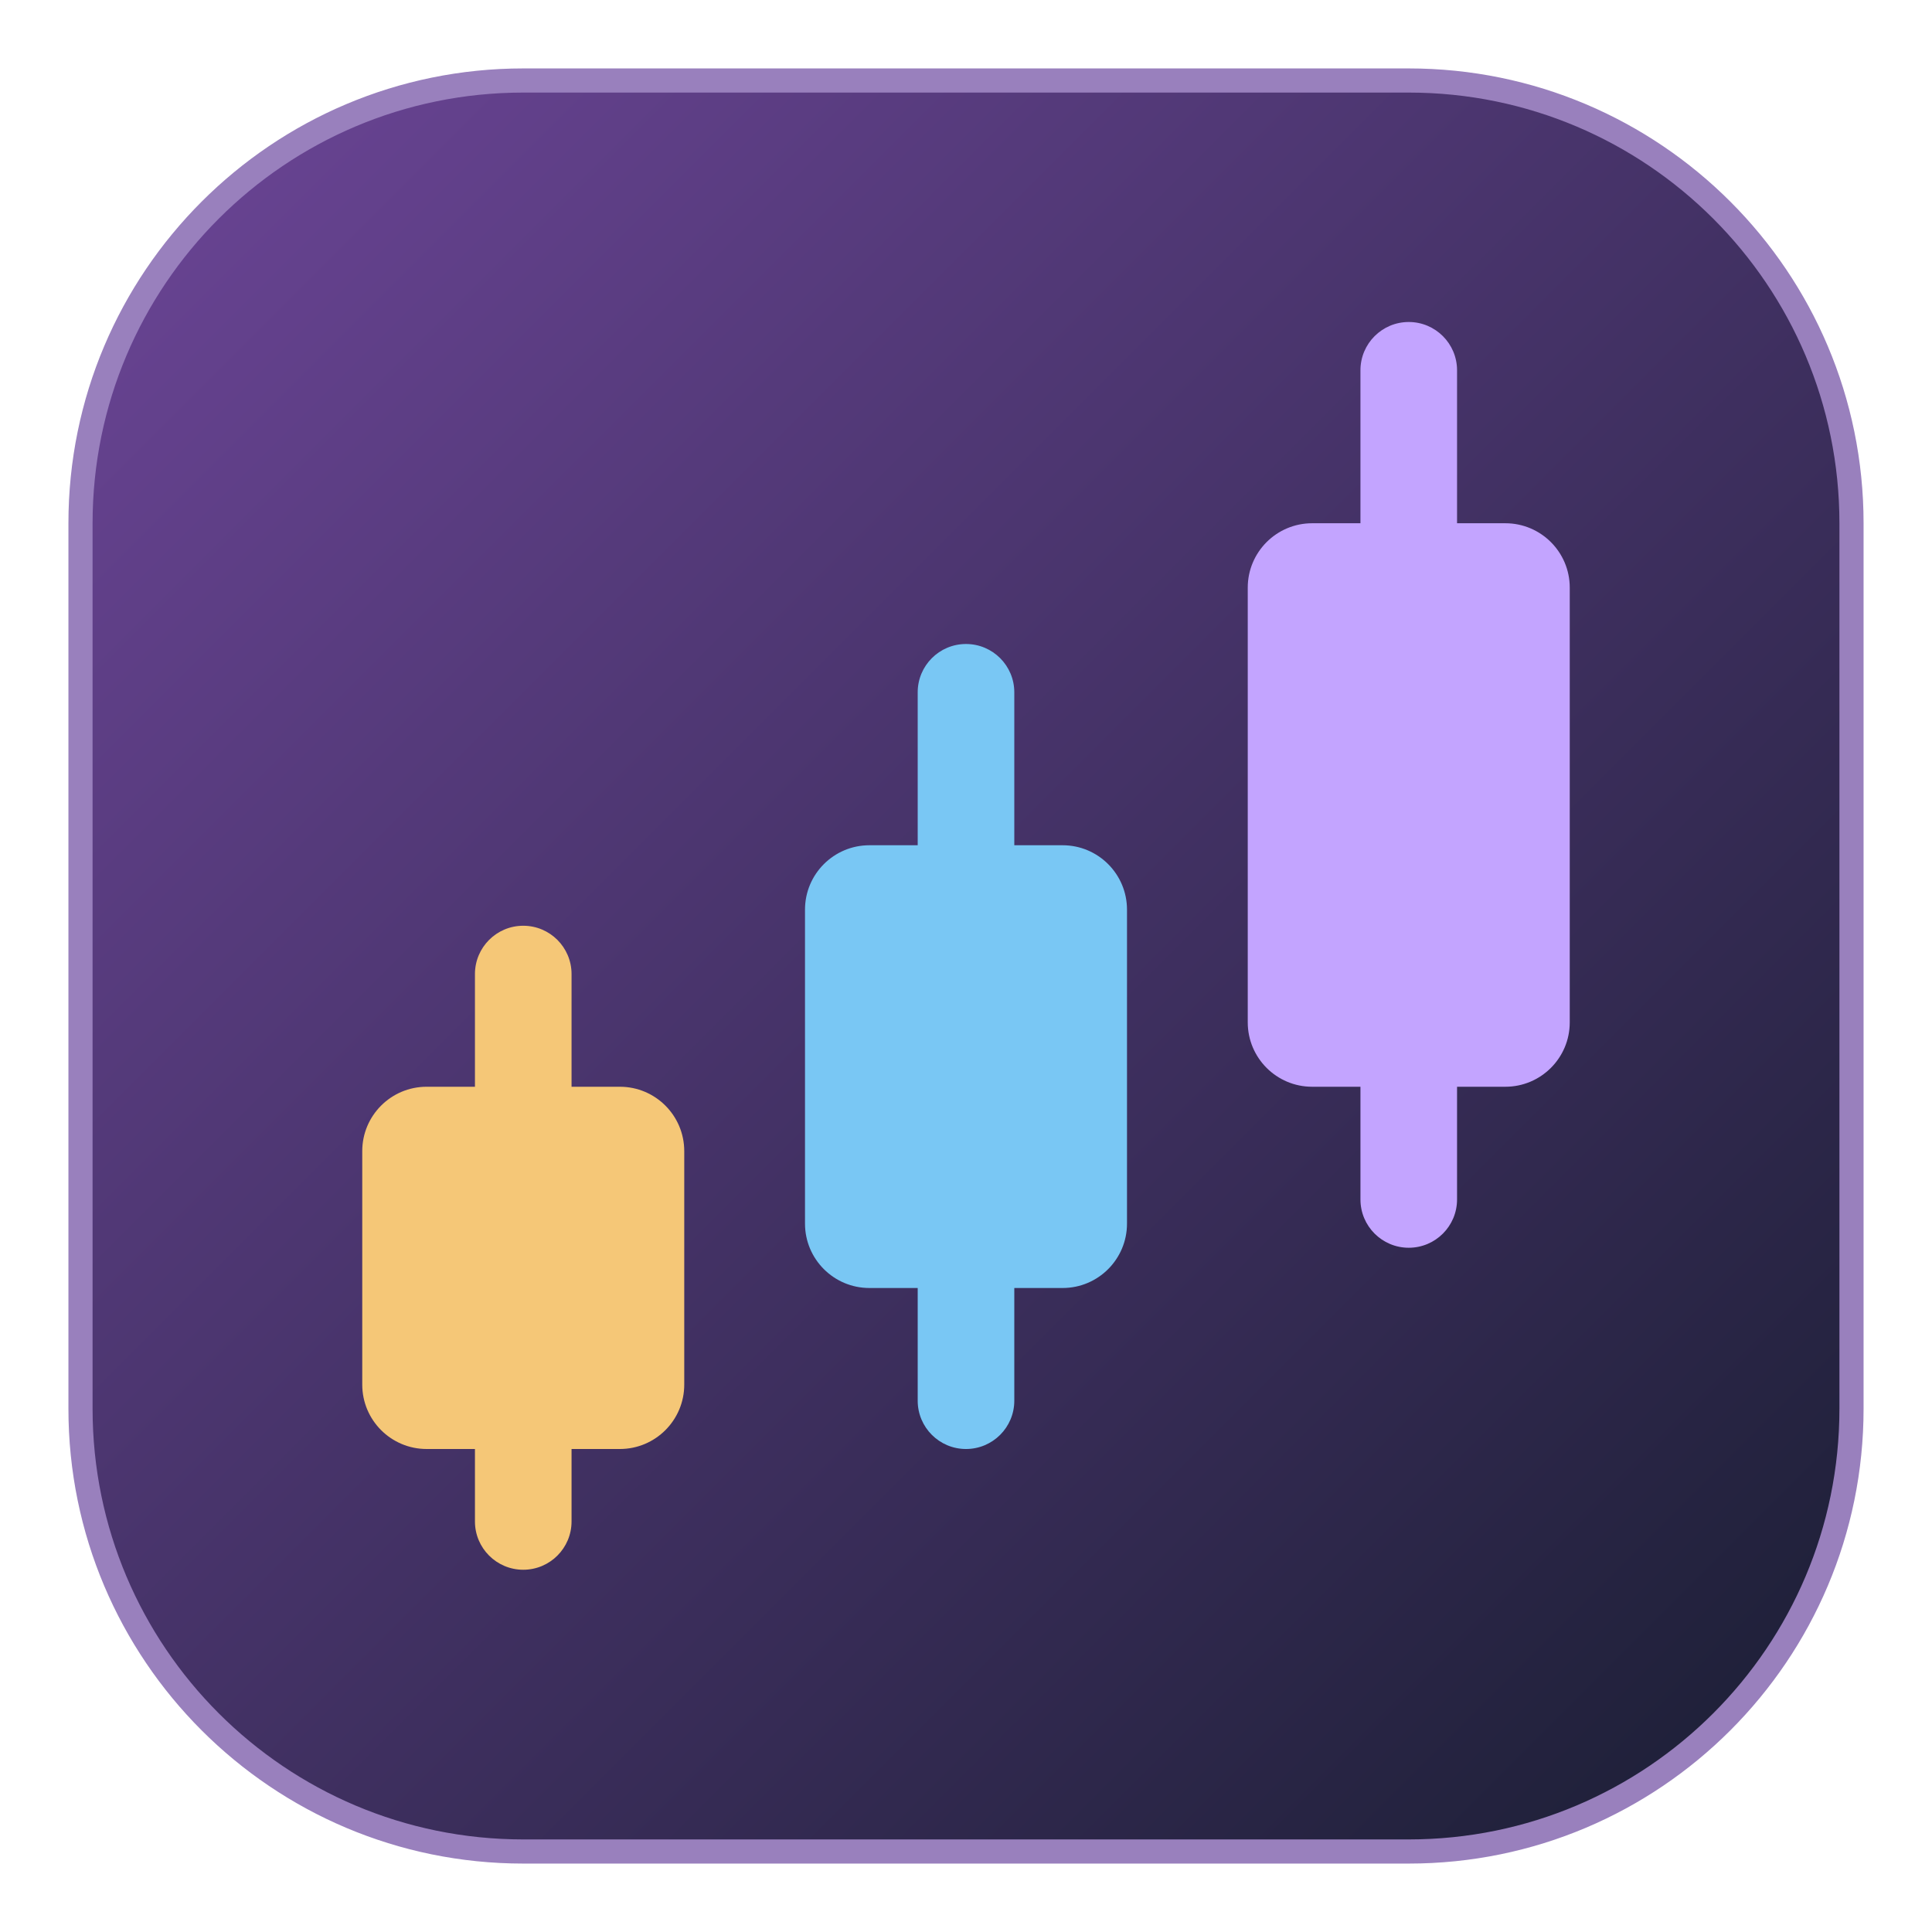
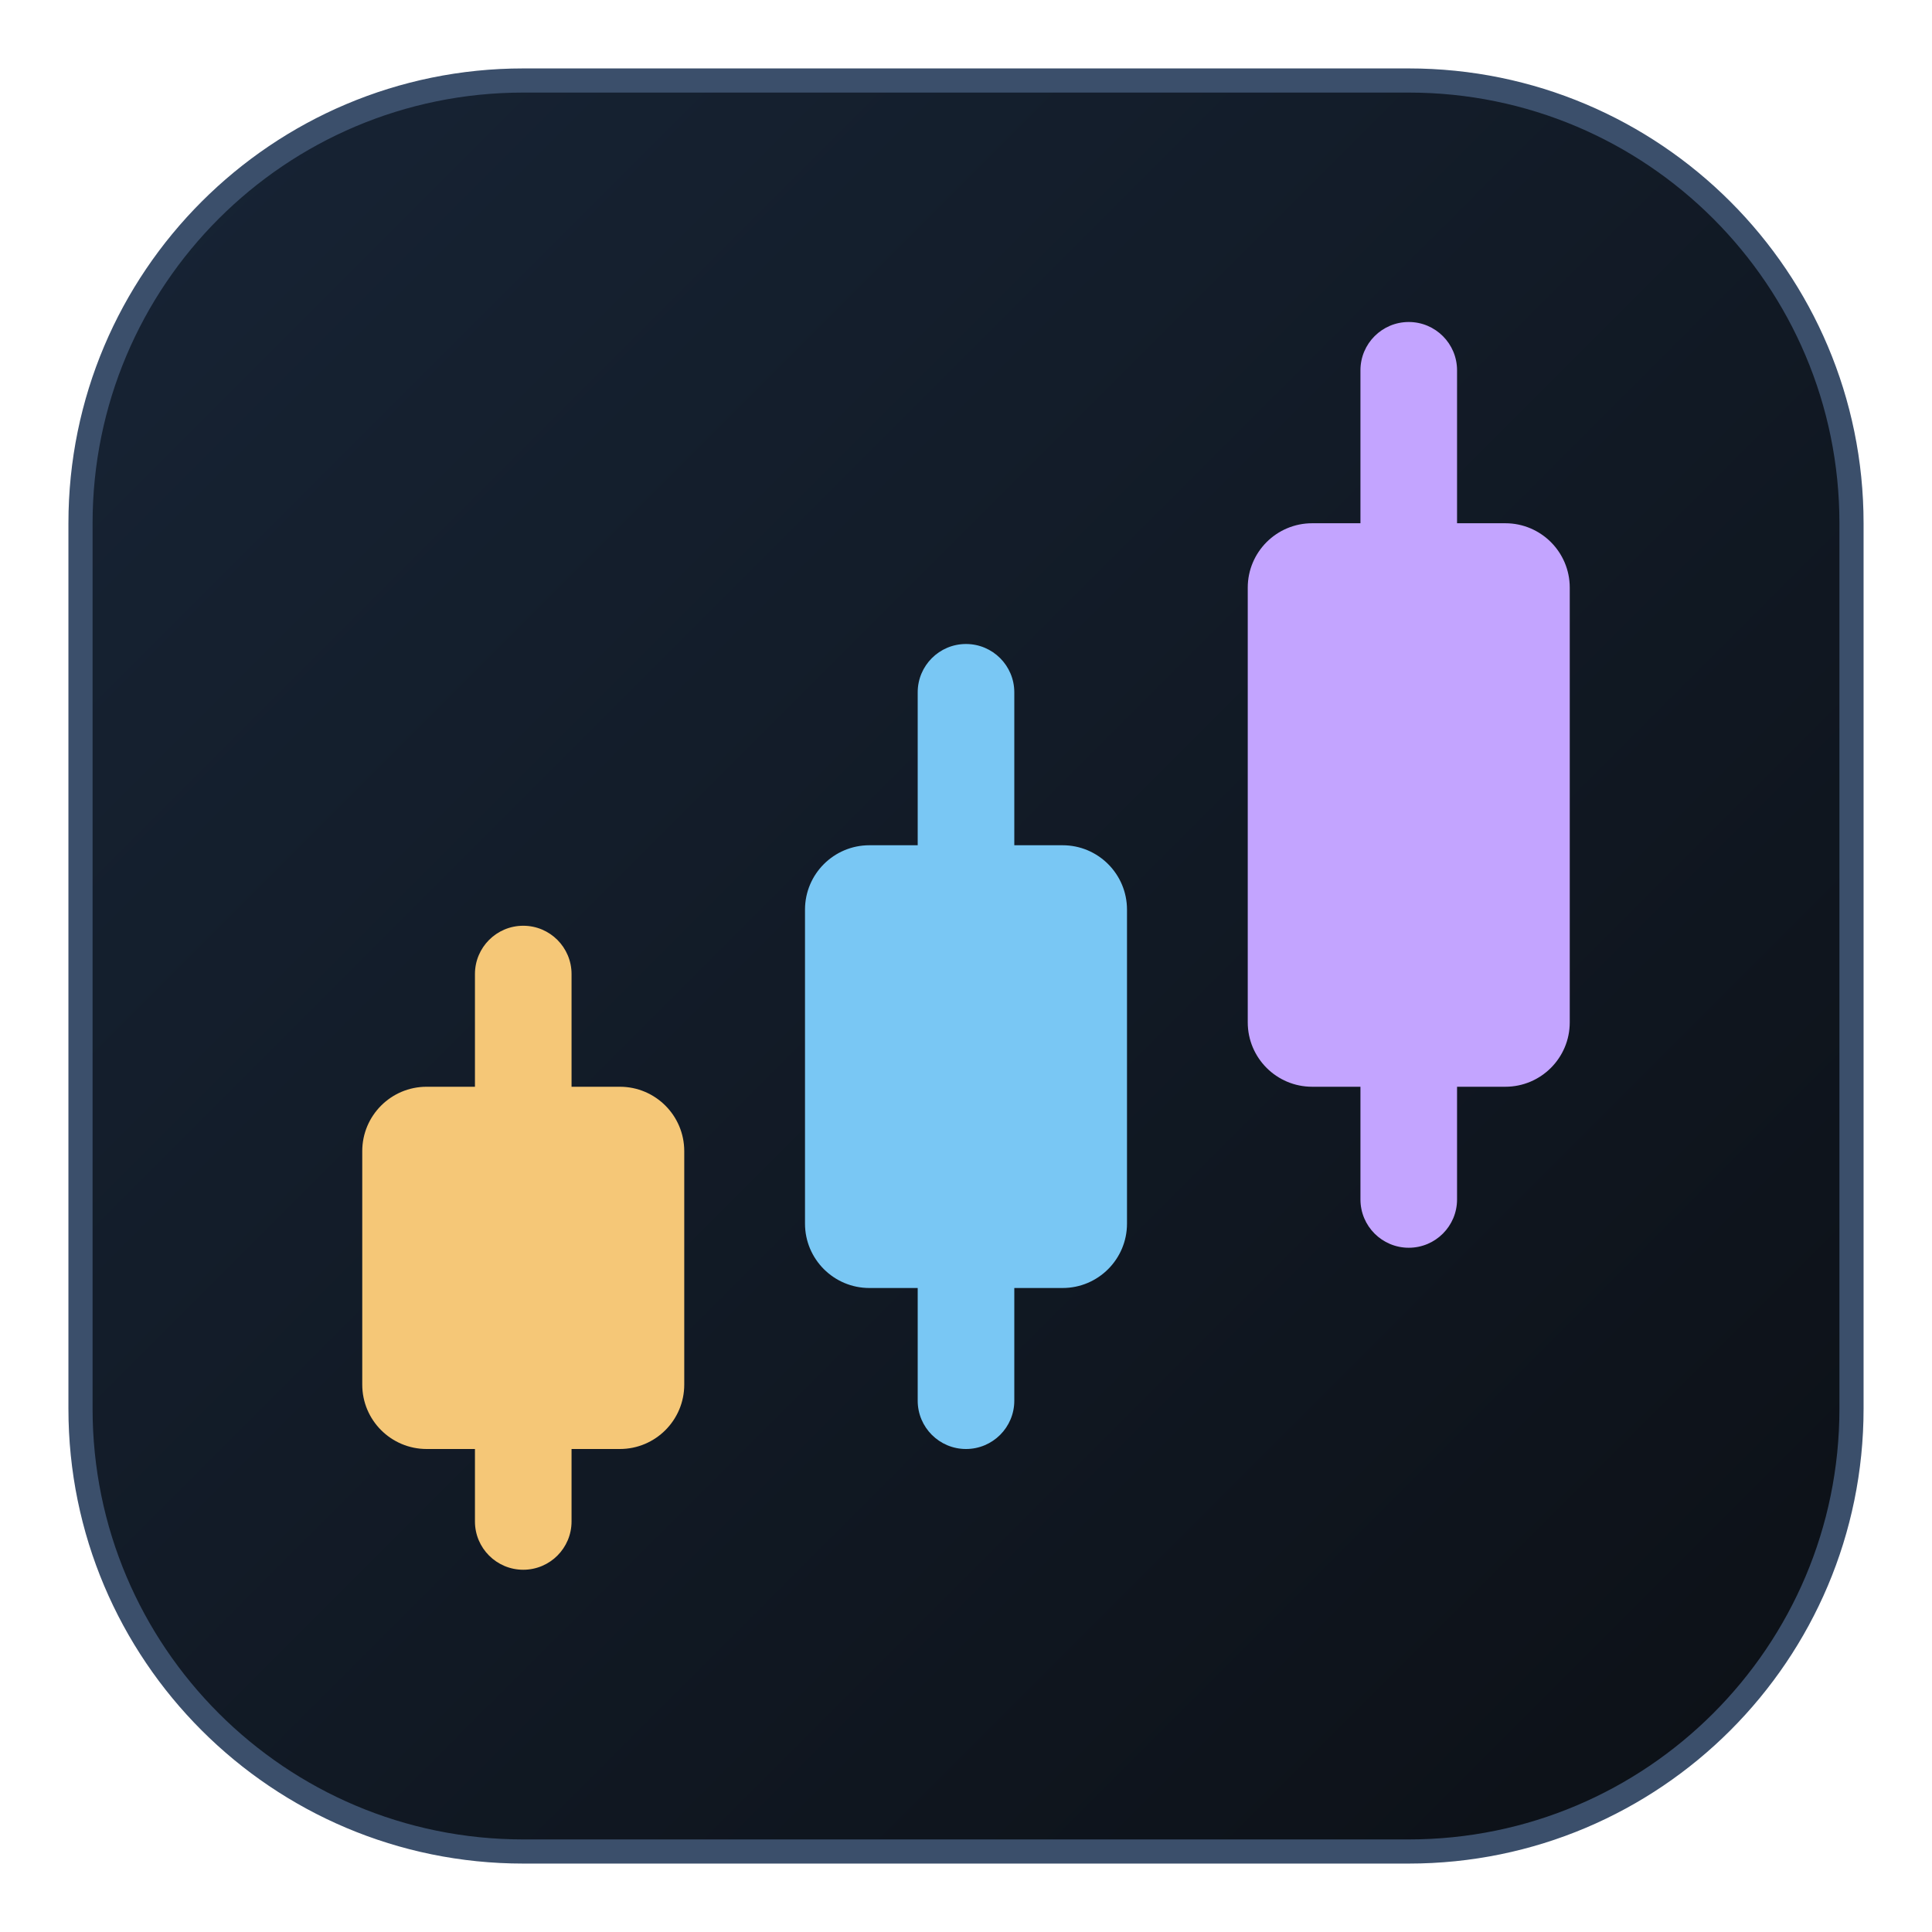
<svg xmlns="http://www.w3.org/2000/svg" viewBox="0 0 48 48">
  <defs>
    <linearGradient id="tile" x1="0" y1="0" x2="1" y2="1">
-       <stop stop-color="#6c4597" />
-       <stop offset="1" stop-color="#1a1e33" />
+       <stop stop-color="#172435" />
+       <stop offset="1" stop-color="#0c1016" />
    </linearGradient>
  </defs>
-   <rect x="2" y="2" width="44" height="44" rx="11" fill="url(#tile)" stroke="#9980bd" stroke-width=".6" />
+   <rect x="2" y="2" width="44" height="44" rx="11" fill="url(#tile)" stroke="#3b4f6b" stroke-width=".6" />
  <g fill="#f5c777">
    <rect x="11.8" y="23" width="2.4" height="16" rx="1.2" />
    <rect x="9" y="27" width="8" height="9" rx="1.6" />
  </g>
  <g fill="#79c7f4">
    <rect x="22.8" y="16" width="2.4" height="20" rx="1.2" />
    <rect x="20" y="21" width="8" height="11" rx="1.6" />
  </g>
  <g fill="#c3a4ff">
    <rect x="33.8" y="8" width="2.4" height="23" rx="1.2" />
    <rect x="31" y="13" width="8" height="14" rx="1.6" />
  </g>
</svg>
